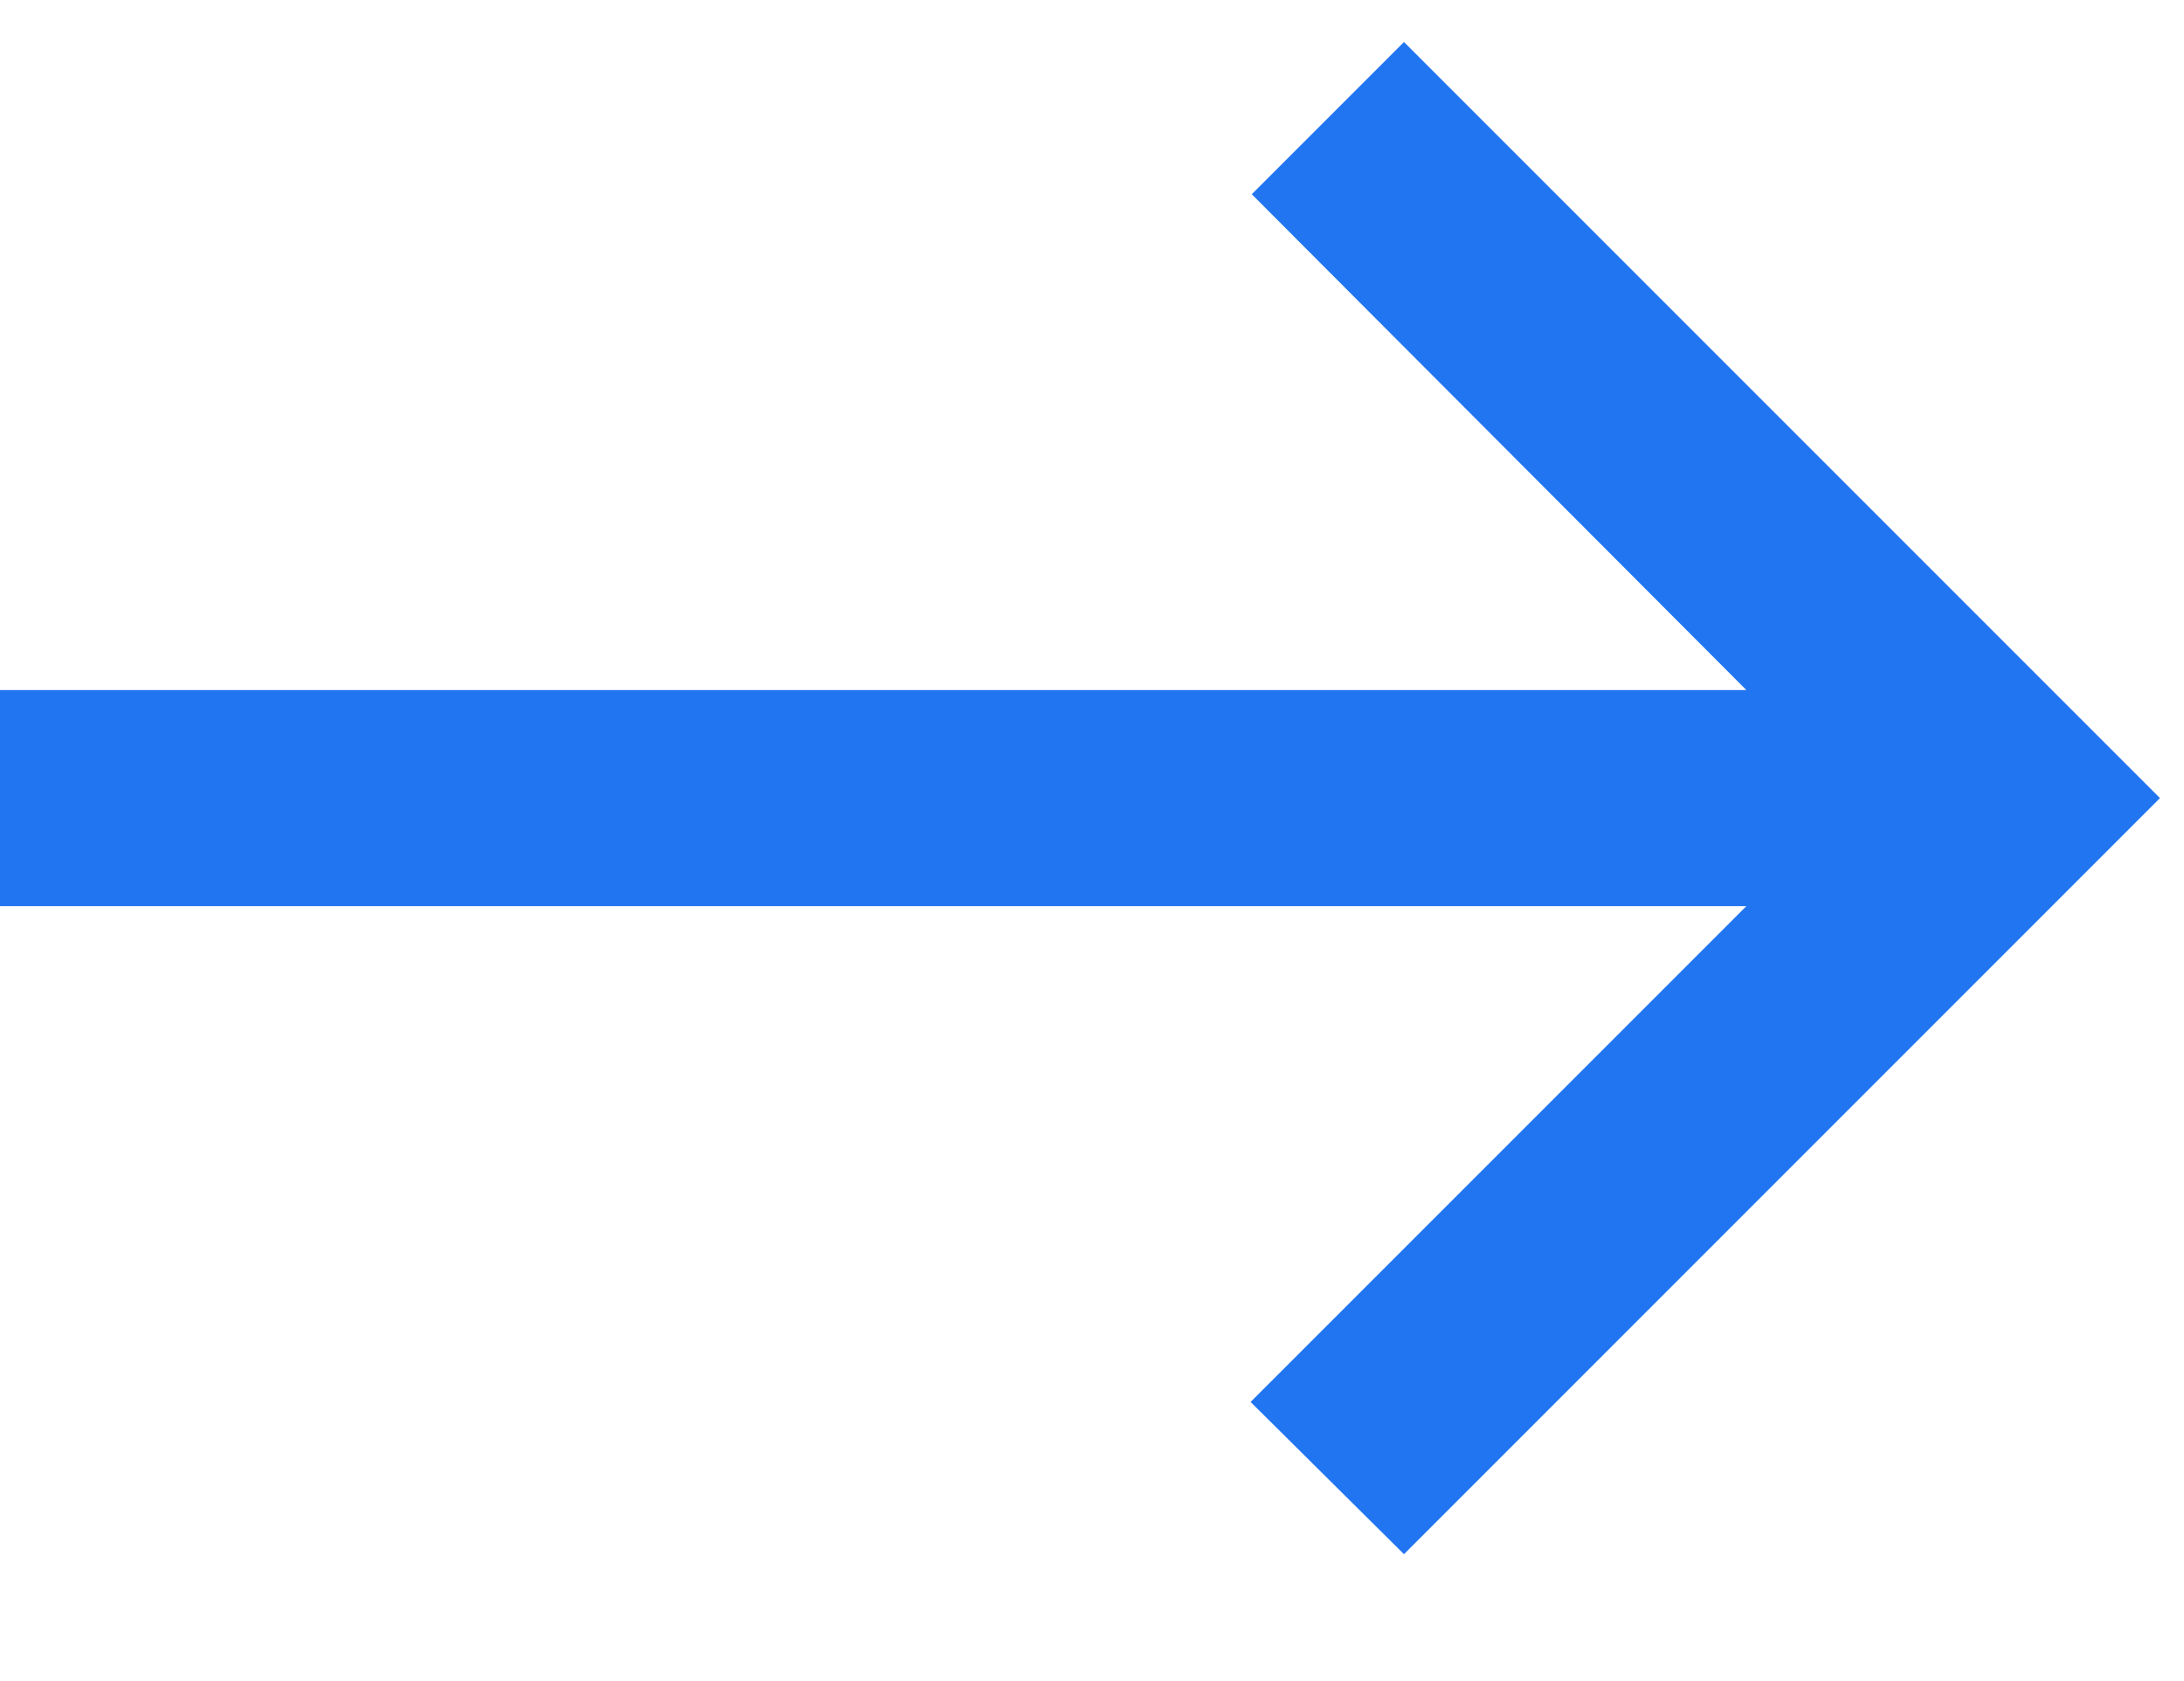
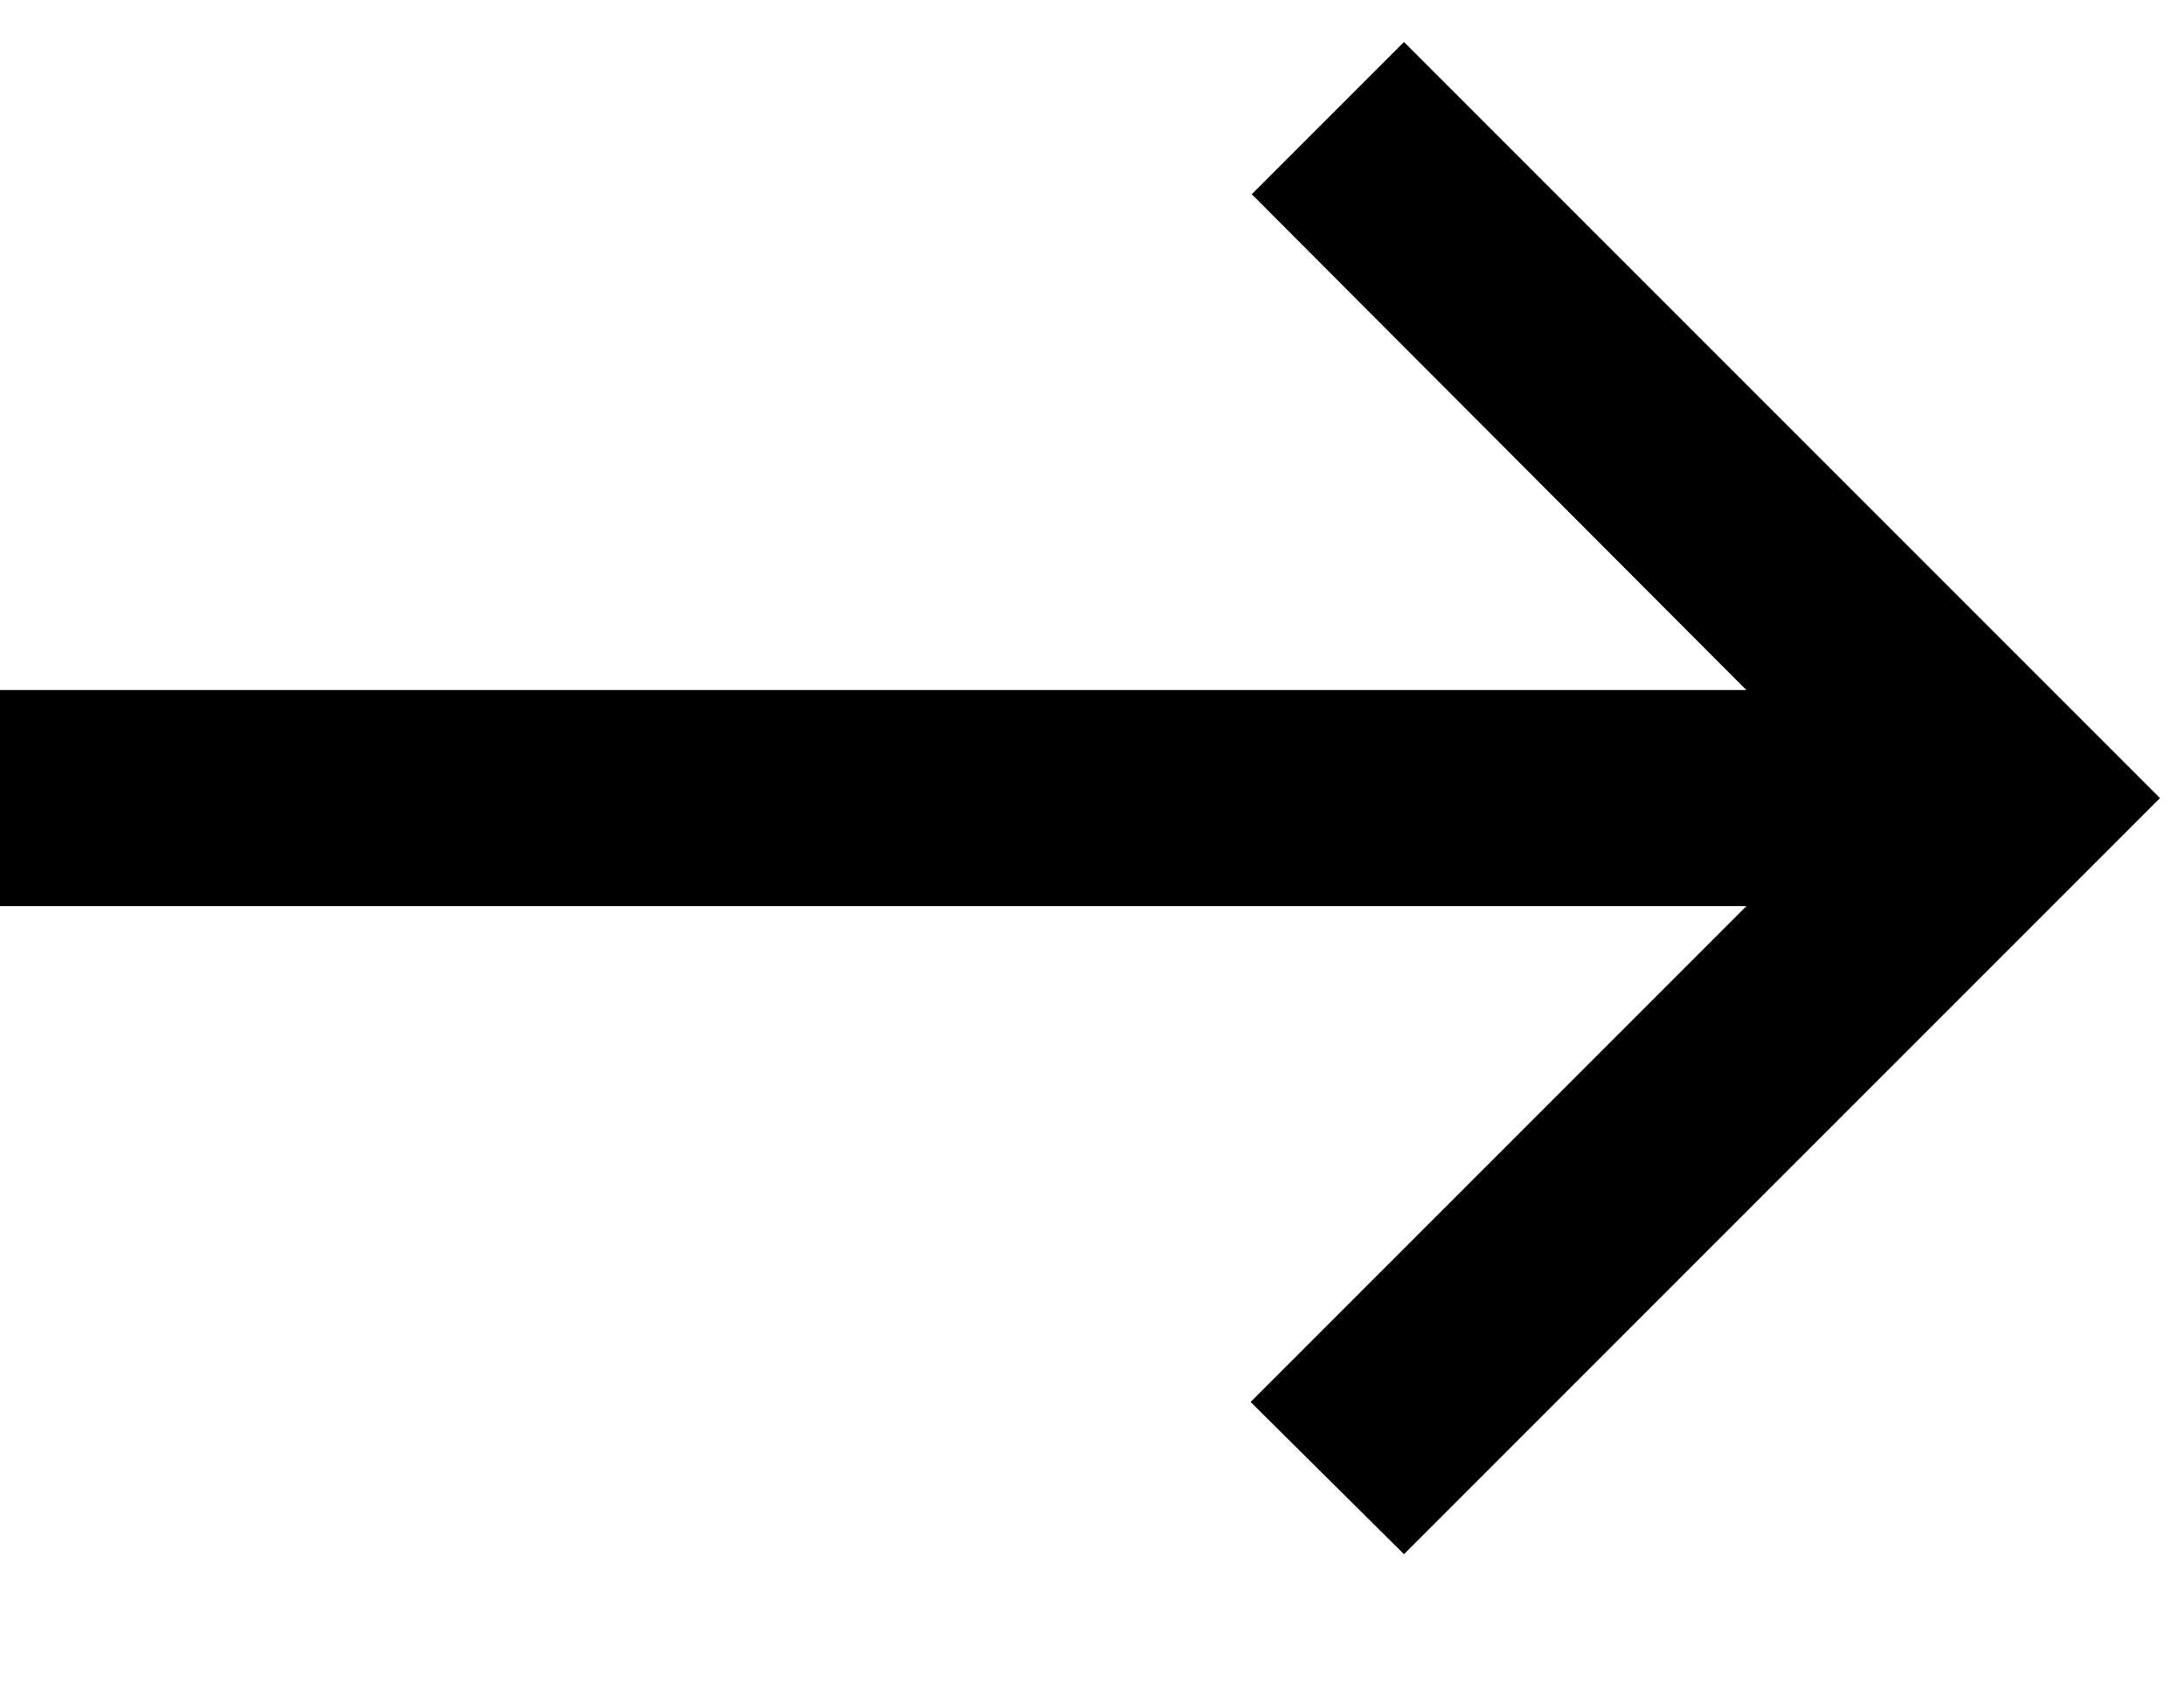
<svg xmlns="http://www.w3.org/2000/svg" height="10" viewBox="0 0 13 10" width="13">
-   <path d="m106.357 6.25-.906.906 2.944 2.951h-10.395v1.286h10.395l-2.951 2.951.913.906 4.5-4.5z" fill="#2275f1" transform="translate(-98 -6)" />
+   <path d="m106.357 6.25-.906.906 2.944 2.951h-10.395v1.286h10.395l-2.951 2.951.913.906 4.5-4.5z" transform="translate(-98 -6)" />
</svg>
